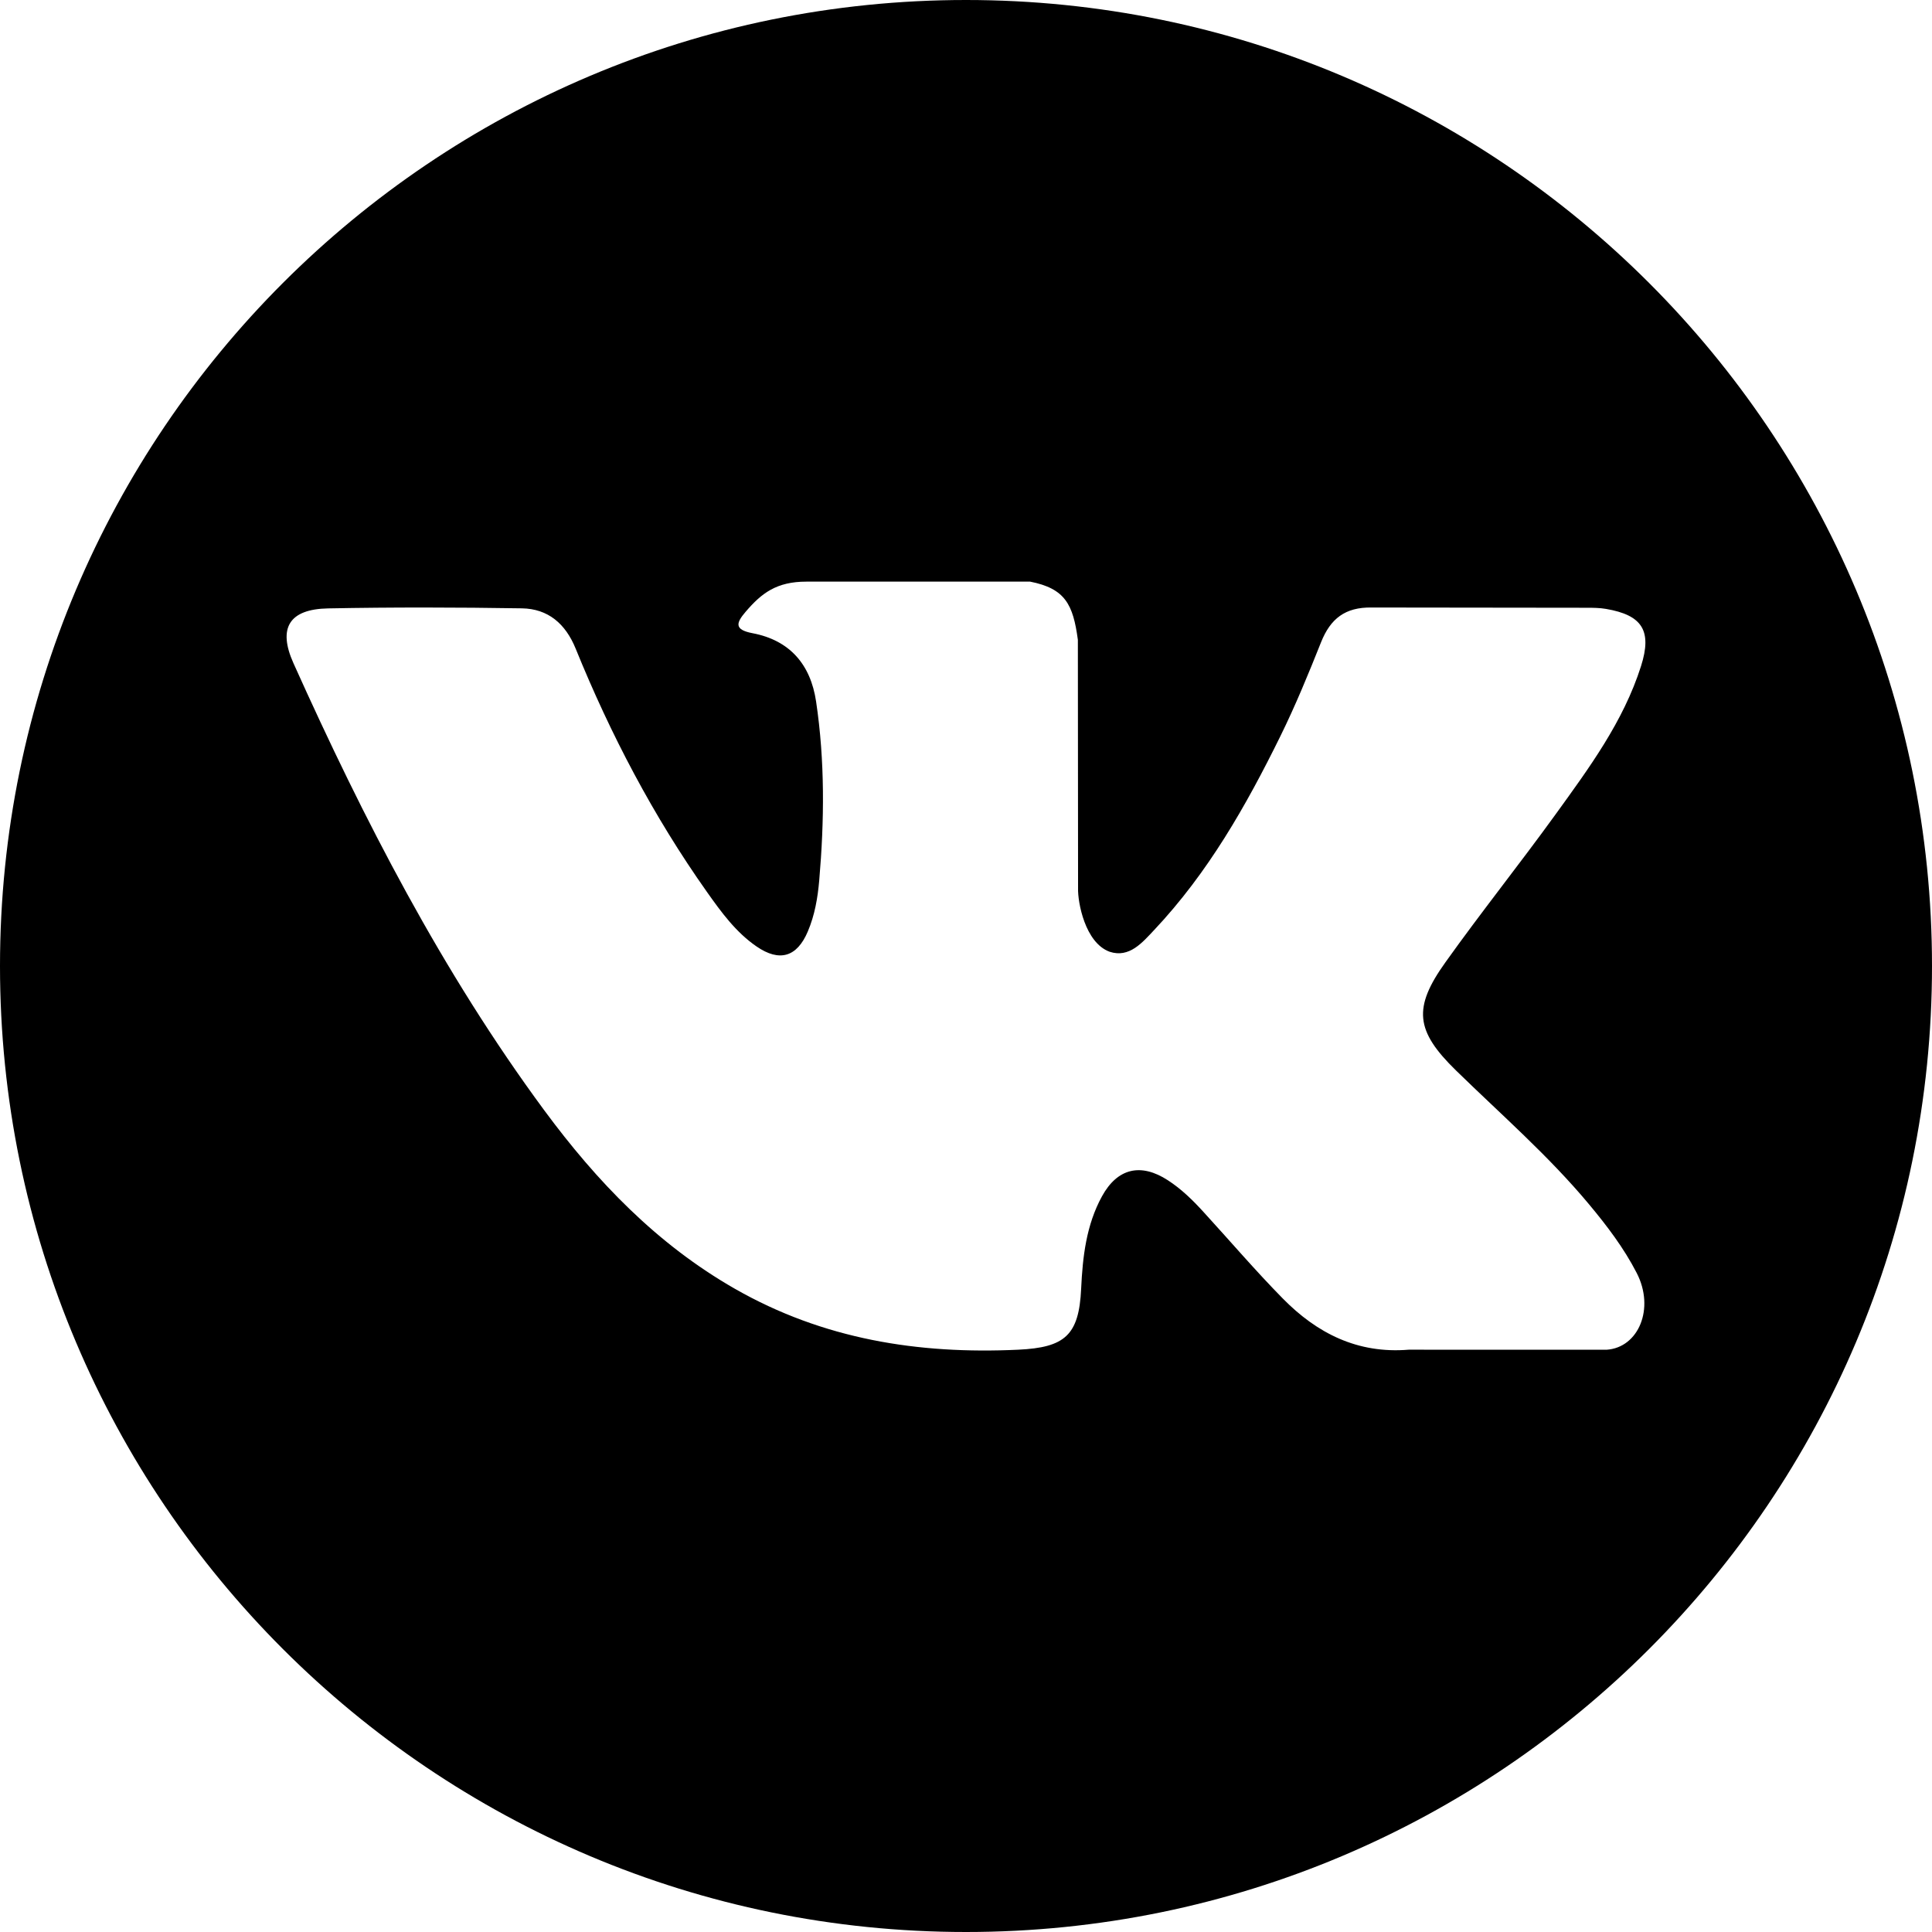
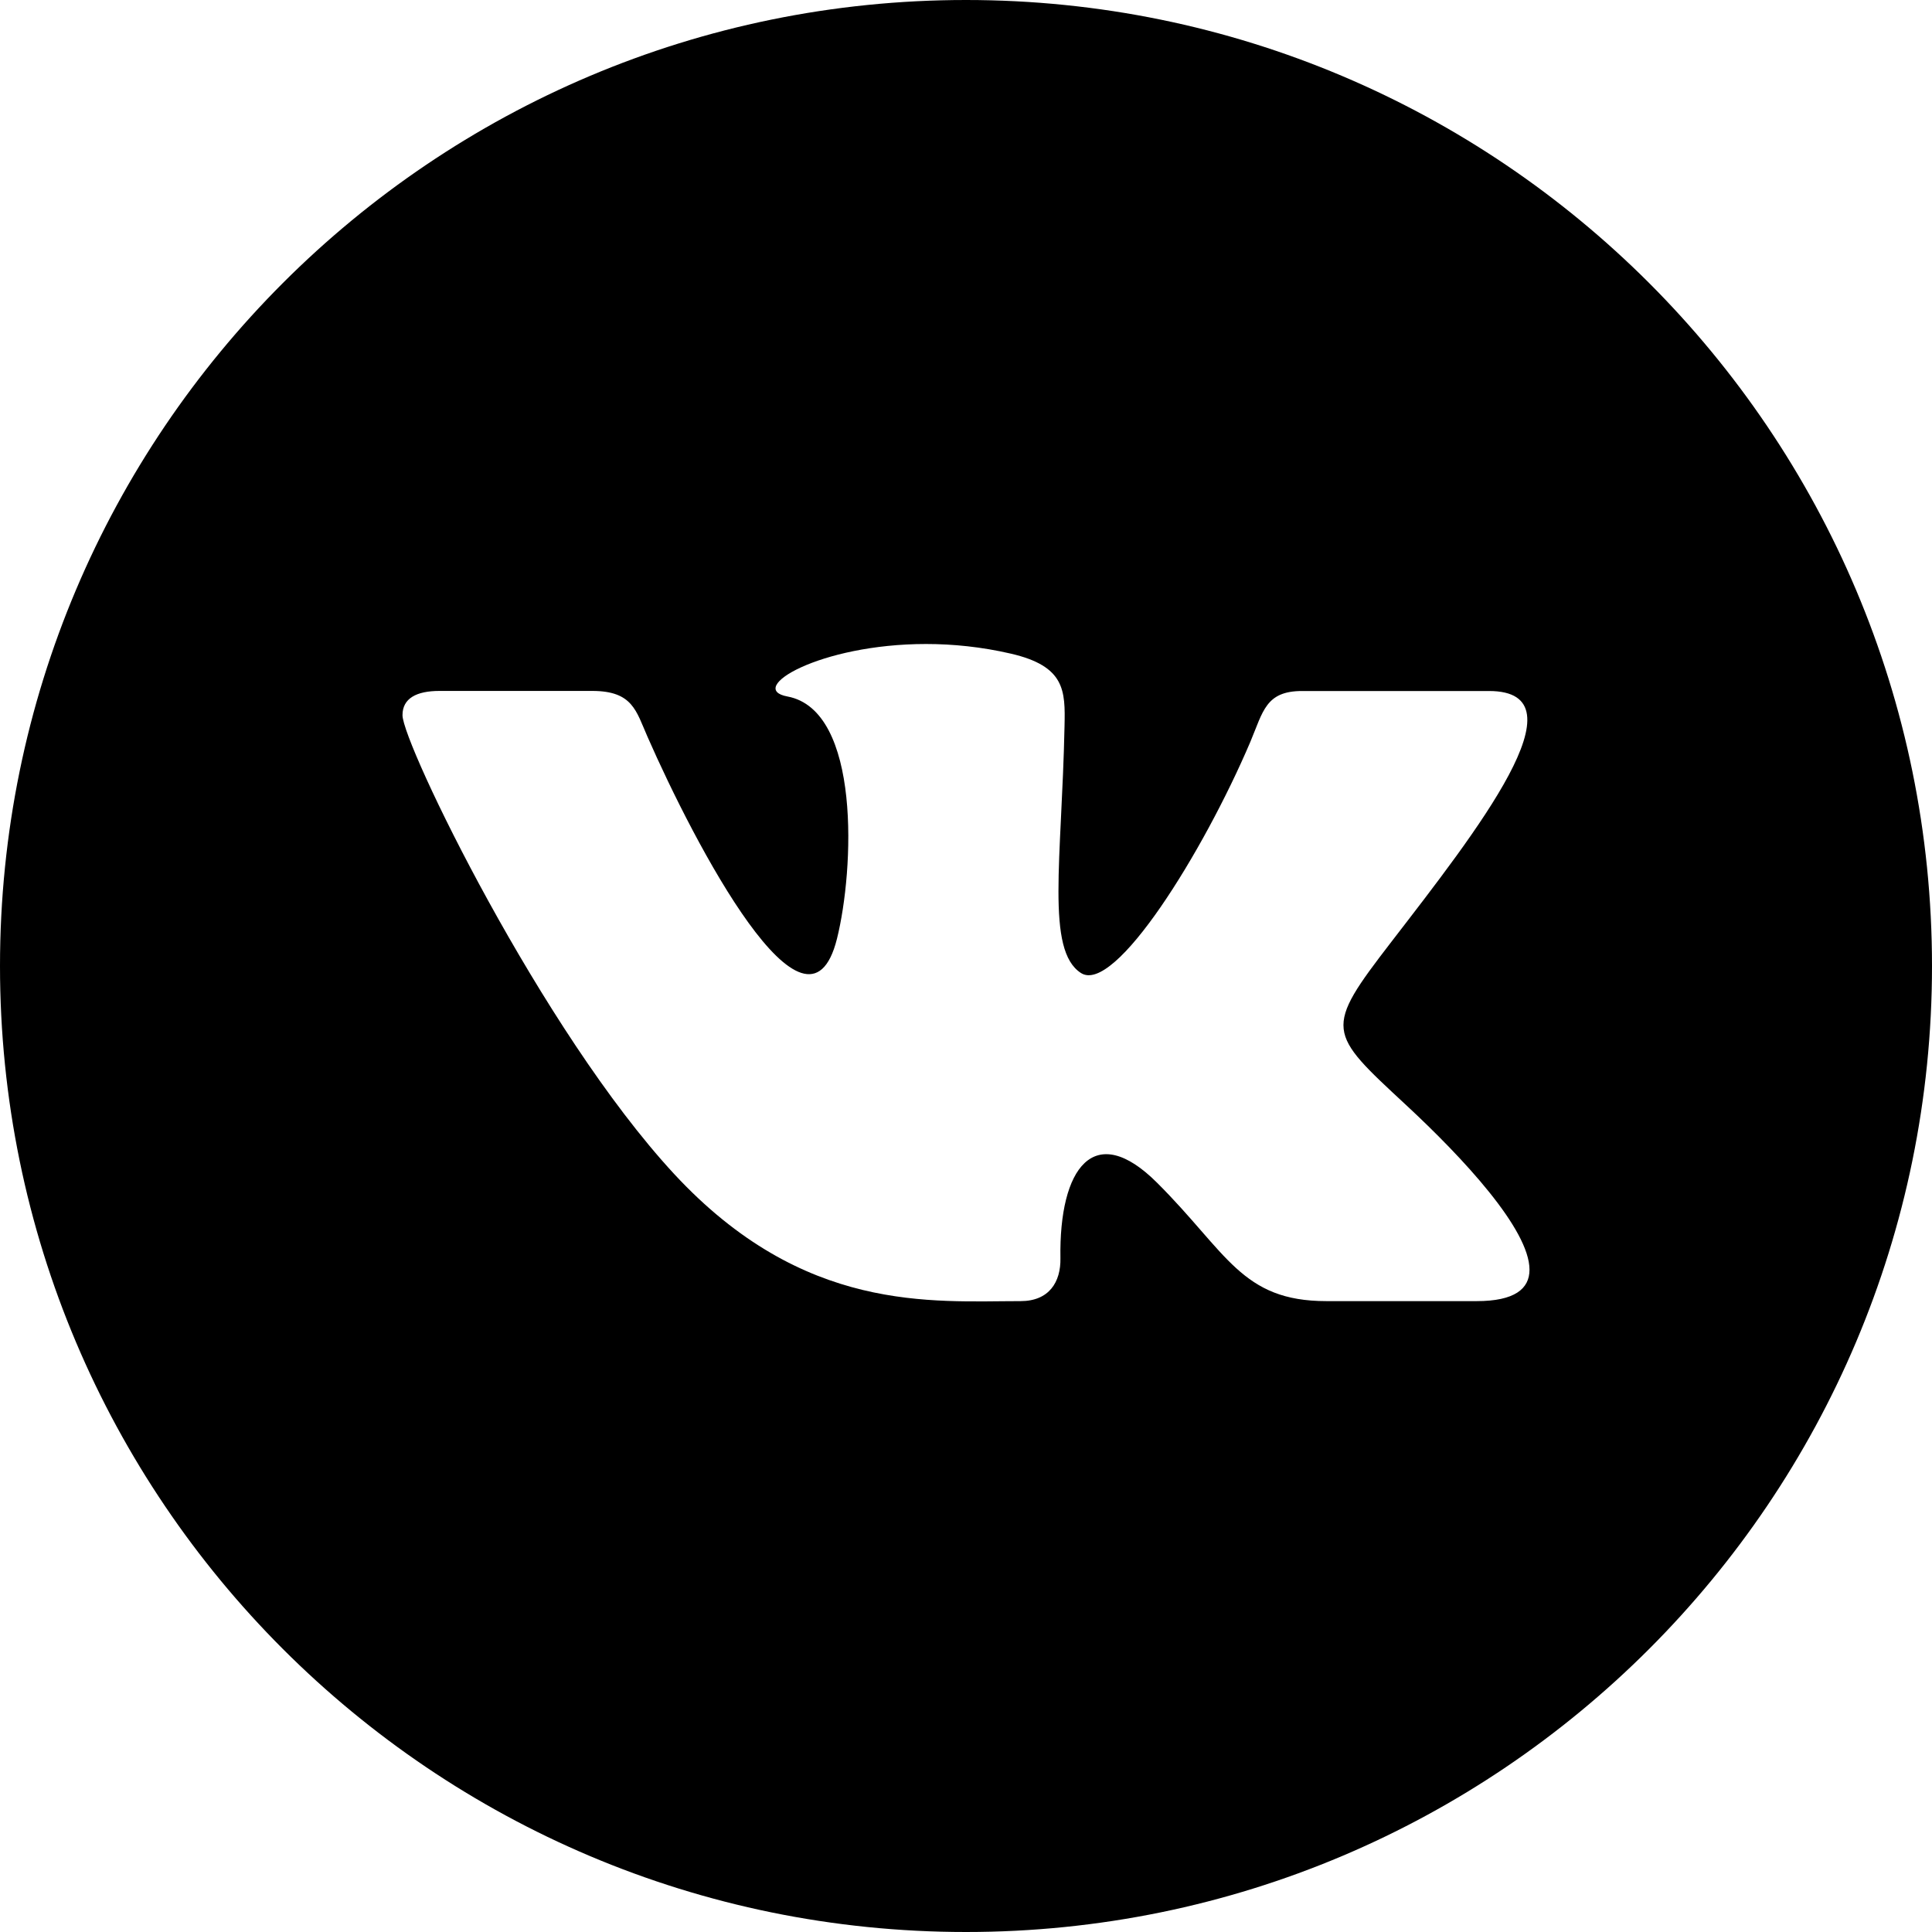
- <svg xmlns="http://www.w3.org/2000/svg" version="1.1" id="Capa_1" x="0px" y="0px" width="97.75px" height="97.75px" viewBox="0 0 97.75 97.75" style="enable-background:new 0 0 97.75 97.75;" xml:space="preserve">
-   <g>
-     <path d="M48.875,0C21.883,0,0,21.882,0,48.875S21.883,97.75,48.875,97.75S97.75,75.868,97.75,48.875S75.867,0,48.875,0z    M73.667,54.161c2.278,2.225,4.688,4.319,6.733,6.774c0.906,1.086,1.76,2.209,2.41,3.472c0.928,1.801,0.09,3.776-1.522,3.883   l-10.013-0.002c-2.586,0.214-4.644-0.829-6.379-2.597c-1.385-1.409-2.67-2.914-4.004-4.371c-0.545-0.598-1.119-1.161-1.803-1.604   c-1.365-0.888-2.551-0.616-3.333,0.81c-0.797,1.451-0.979,3.059-1.055,4.674c-0.109,2.361-0.821,2.978-3.19,3.089   c-5.062,0.237-9.865-0.531-14.329-3.083c-3.938-2.251-6.986-5.428-9.642-9.025c-5.172-7.012-9.133-14.708-12.692-22.625   c-0.801-1.783-0.215-2.737,1.752-2.774c3.268-0.063,6.536-0.055,9.804-0.003c1.33,0.021,2.21,0.782,2.721,2.037   c1.766,4.345,3.931,8.479,6.644,12.313c0.723,1.021,1.461,2.039,2.512,2.76c1.16,0.796,2.044,0.533,2.591-0.762   c0.35-0.823,0.501-1.703,0.577-2.585c0.26-3.021,0.291-6.041-0.159-9.05c-0.28-1.883-1.339-3.099-3.216-3.455   c-0.956-0.181-0.816-0.535-0.351-1.081c0.807-0.944,1.563-1.528,3.074-1.528l11.313-0.002c1.783,0.35,2.183,1.15,2.425,2.946   l0.01,12.572c-0.021,0.695,0.349,2.755,1.597,3.21c1,0.33,1.66-0.472,2.258-1.105c2.713-2.879,4.646-6.277,6.377-9.794   c0.764-1.551,1.423-3.156,2.063-4.764c0.476-1.189,1.216-1.774,2.558-1.754l10.894,0.013c0.321,0,0.647,0.003,0.965,0.058   c1.836,0.314,2.339,1.104,1.771,2.895c-0.894,2.814-2.631,5.158-4.329,7.508c-1.82,2.516-3.761,4.944-5.563,7.471   C71.48,50.992,71.611,52.155,73.667,54.161z" />
-   </g>
-   <g>
- </g>
-   <g>
- </g>
-   <g>
- </g>
-   <g>
- </g>
-   <g>
- </g>
-   <g>
- </g>
-   <g>
- </g>
-   <g>
- </g>
-   <g>
- </g>
-   <g>
- </g>
-   <g>
- </g>
-   <g>
- </g>
-   <g>
- </g>
-   <g>
- </g>
-   <g>
- </g>
+ <svg xmlns="http://www.w3.org/2000/svg" width="24" height="24" viewBox="0 0 24 24">
+   <path d="M12 0c-6.627 0-12 5.373-12 12s5.373 12 12 12 12-5.373 12-12-5.373-12-12-12zm6.344 16.163h-1.867c-1.055 0-1.232-.601-2.102-1.469-.785-.785-1.22-.183-1.202.935.006.297-.141.534-.495.534-1.105 0-2.694.156-4.304-1.58-1.647-1.779-3.374-5.348-3.374-5.699 0-.208.172-.301.459-.301h1.898c.503 0 .545.249.686.568.584 1.331 1.981 4.002 2.354 2.511.214-.856.301-2.839-.615-3.01-.52-.096.396-.652 1.722-.652.33 0 .688.035 1.054.12.673.156.676.458.666.898-.034 1.666-.235 2.786.204 3.069.419.271 1.521-1.502 2.104-2.871.159-.378.191-.632.643-.632h2.322c1.216 0-.159 1.748-1.21 3.112-.847 1.099-.802 1.12.183 2.034.701.651 1.53 1.54 1.53 2.043 0 .238-.186.39-.656.39z" />
</svg>
